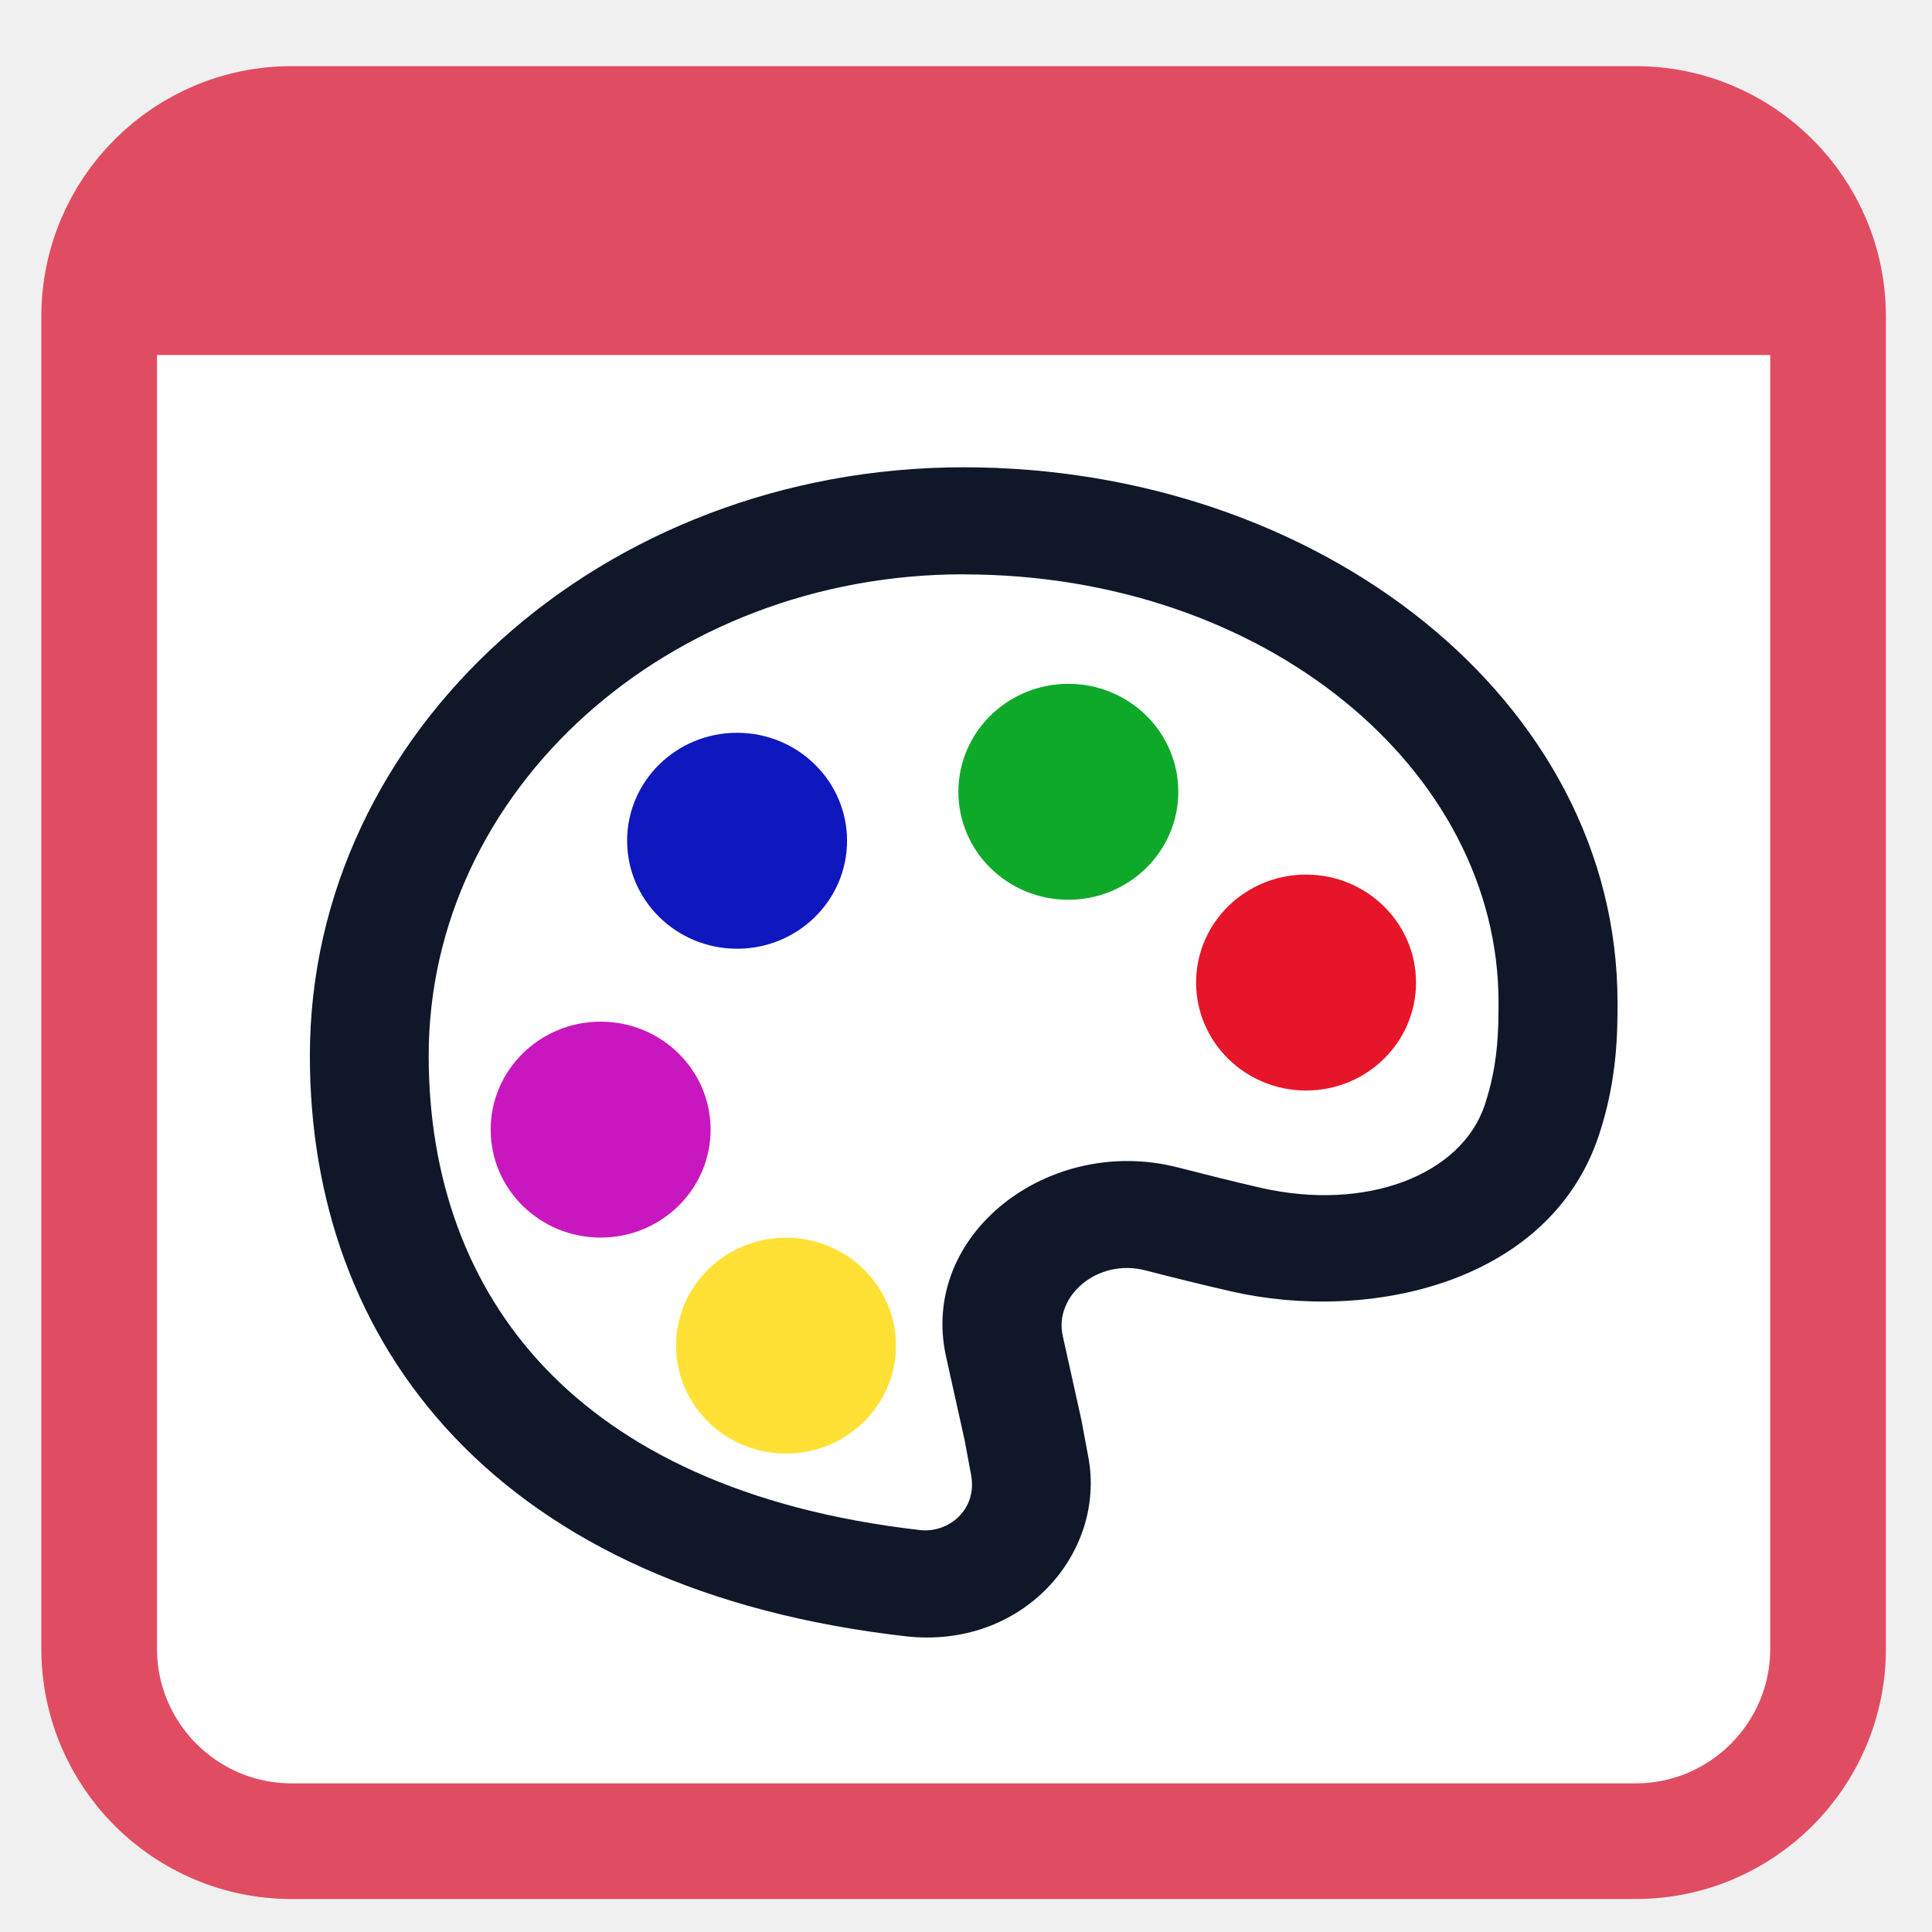
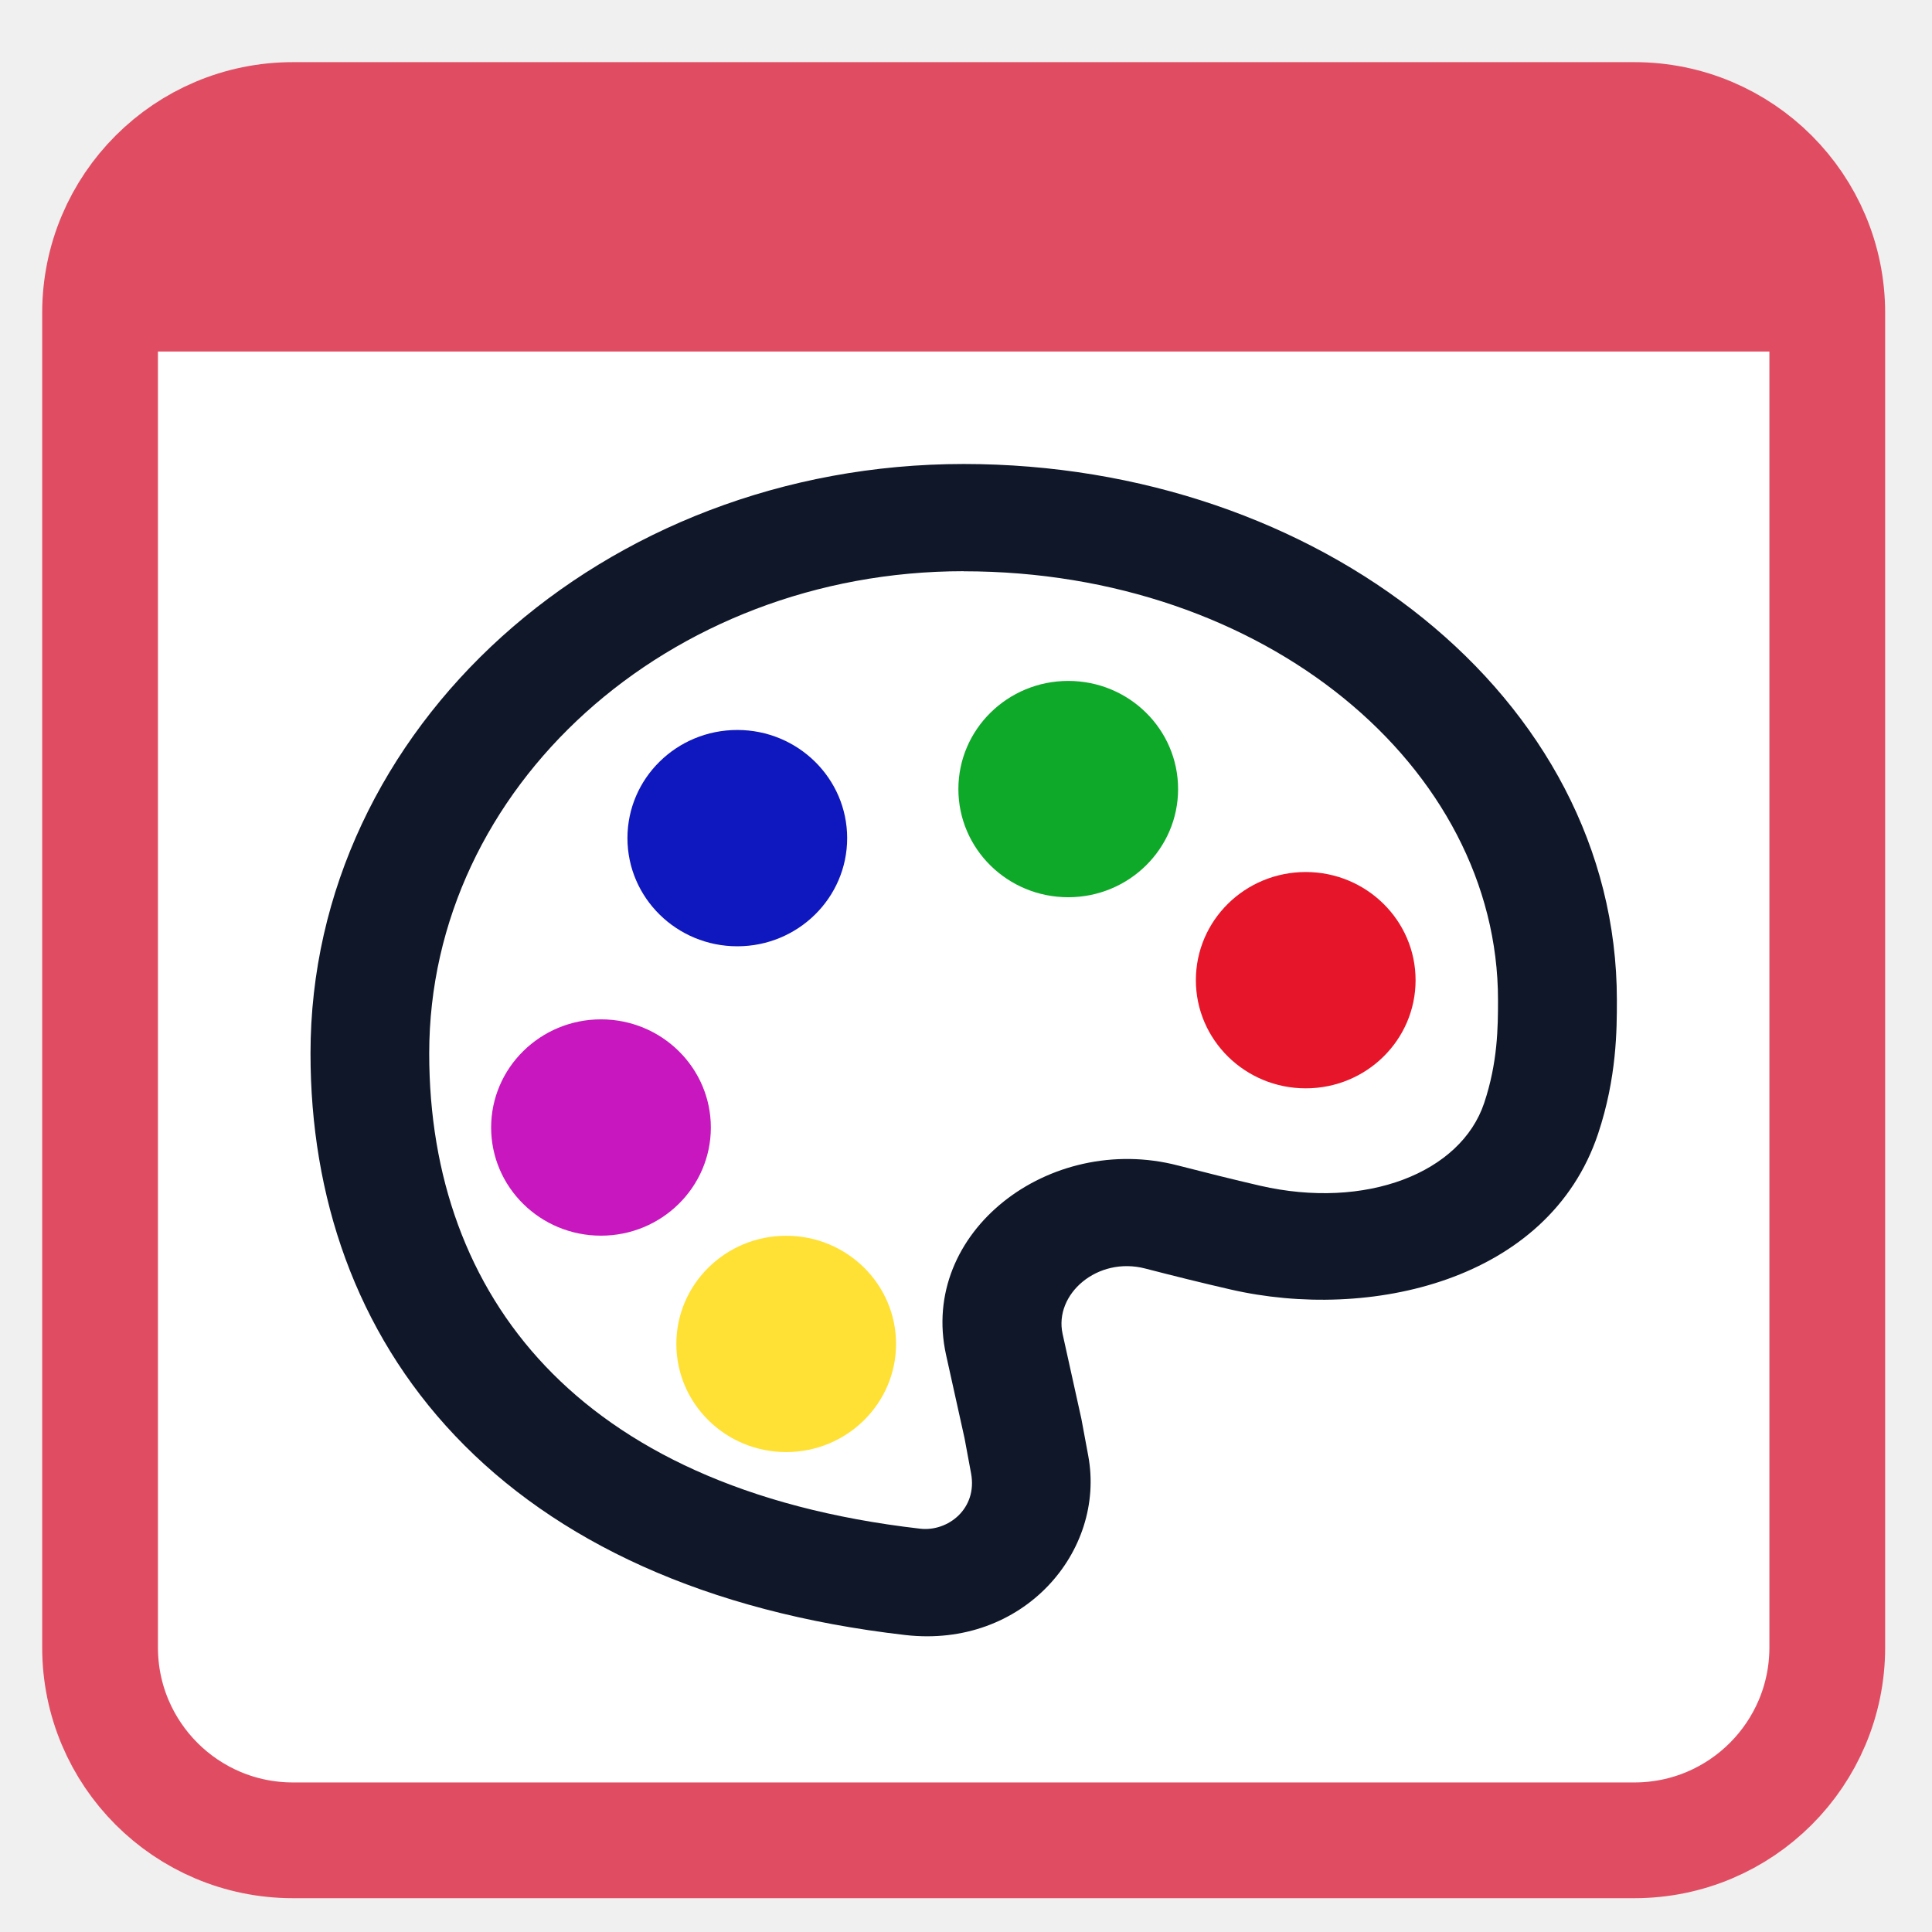
<svg xmlns="http://www.w3.org/2000/svg" width="800px" height="800px" viewBox="0 0 24 24" fill="none" version="1.1" id="svg1">
  <defs id="defs1" />
  <g id="System / Window_Terminal">
-     <rect style="fill:#ffffff;stroke:#e04d62;stroke-width:1.437;stroke-linecap:round;stroke-linejoin:round;stroke-miterlimit:2.3;stroke-dasharray:none;stroke-dashoffset:35.736;stroke-opacity:1;paint-order:fill markers stroke;fill-opacity:1" id="rect1" width="21.477" height="21.332" x="1.232" y="1.54" ry="2.392" />
-     <rect style="fill:#e04d62;fill-opacity:1;stroke:#e04d62;stroke-width:0.982;stroke-linecap:round;stroke-linejoin:round;stroke-miterlimit:2.3;stroke-dasharray:none;stroke-dashoffset:35.736;stroke-opacity:1;paint-order:fill markers stroke" id="rect2" width="20.828" height="1.36" x="1.586" y="2.559" ry="0.17" />
-     <g id="g3" transform="matrix(1,0,0,1.074686,-0.2436773,-1.135552)">
+     <rect style="fill:#ffffff;fill-opacity:1;stroke:#e04d62;stroke-width:1.438;stroke-linecap:round;stroke-linejoin:round;stroke-miterlimit:2.3;stroke-dasharray:none;stroke-dashoffset:35.736;stroke-opacity:1;paint-order:fill markers stroke" id="rect1" width="21.456" height="21.37" x="1.243" y="1.491" ry="2.396" />
+     <rect style="fill:#e04d62;fill-opacity:1;stroke:#e04d62;stroke-width:0.983;stroke-linecap:round;stroke-linejoin:round;stroke-miterlimit:2.3;stroke-dasharray:none;stroke-dashoffset:35.736;stroke-opacity:1;paint-order:fill markers stroke" id="rect2" width="20.808" height="1.362" x="1.596" y="2.513" ry="0.171" />
+     <g id="g3" transform="matrix(0.9990276,0,0,1.076603,-0.2318001,-1.188811)">
      <path d="m 10.766,10.775 c 0,0.689 -0.611,1.248 -1.366,1.248 -0.754,0 -1.366,-0.559 -1.366,-1.248 0,-0.69 0.611,-1.248 1.366,-1.248 0.754,0 1.366,0.559 1.366,1.248 z" fill="#0f1729" id="path1" style="fill:#0f17be;fill-opacity:1;stroke-width:0.87" />
      <path d="m 13.515,11.457 c 0.754,0 1.366,-0.559 1.366,-1.248 0,-0.69 -0.611,-1.248 -1.366,-1.248 -0.754,0 -1.366,0.559 -1.366,1.248 0,0.69 0.611,1.248 1.366,1.248 z" fill="#0f1729" id="path2" style="fill:#0fa929;fill-opacity:1;stroke-width:0.87" />
      <path d="m 17.834,12.414 c 0,0.69 -0.611,1.248 -1.366,1.248 -0.754,0 -1.366,-0.559 -1.366,-1.248 0,-0.69 0.611,-1.248 1.366,-1.248 0.754,0 1.366,0.559 1.366,1.248 z" fill="#0f1729" id="path3" style="fill:#e71529;fill-opacity:1;stroke:none;stroke-width:0.87;stroke-opacity:1" />
      <path d="m 7.705,15.362 c 0.754,0 1.366,-0.559 1.366,-1.248 0,-0.689 -0.611,-1.248 -1.366,-1.248 -0.754,0 -1.366,0.559 -1.366,1.248 0,0.689 0.611,1.248 1.366,1.248 z" fill="#0f1729" id="path4" style="fill:#c817be;fill-opacity:1;stroke-width:0.87" />
      <path d="m 10.008,17.859 c 0.754,0 1.366,-0.559 1.366,-1.248 0,-0.689 -0.611,-1.248 -1.366,-1.248 -0.754,0 -1.366,0.559 -1.366,1.248 0,0.689 0.611,1.248 1.366,1.248 z" fill="#0f1729" id="path4-3" style="fill:#ffe136;fill-opacity:1;stroke-width:0.87" />
      <path fill-rule="evenodd" clip-rule="evenodd" d="m 4.093,13.26 c 0,-3.757 3.636,-6.802 8.122,-6.802 4.409,0 8.122,2.689 8.122,6.184 v 0.009 c 0,0.327 7.5e-5,0.885 -0.234,1.536 -0.615,1.706 -2.852,2.163 -4.569,1.796 -0.357,-0.076 -0.717,-0.159 -1.062,-0.242 -0.595,-0.143 -1.136,0.296 -1.027,0.755 l 0.234,0.982 0.085,0.425 c 0.219,1.102 -0.809,2.223 -2.275,2.067 C 9.003,19.705 7.135,18.888 5.891,17.671 4.652,16.458 4.093,14.906 4.093,13.26 Z M 12.214,7.695 c -3.67,0 -6.645,2.492 -6.645,5.565 0,1.413 0.477,2.661 1.444,3.607 0.963,0.942 2.469,1.643 4.661,1.876 0.345,0.037 0.714,-0.231 0.633,-0.637 l -0.081,-0.405 -0.23,-0.963 c -0.338,-1.417 1.283,-2.571 2.883,-2.186 0.334,0.08 0.679,0.16 1.019,0.233 1.319,0.282 2.499,-0.148 2.789,-0.954 0.169,-0.47 0.172,-0.875 0.172,-1.188 0,-2.689 -2.898,-4.947 -6.645,-4.947 z" fill="#0f1729" id="path5" style="stroke-width:0.676" />
    </g>
  </g>
</svg>
